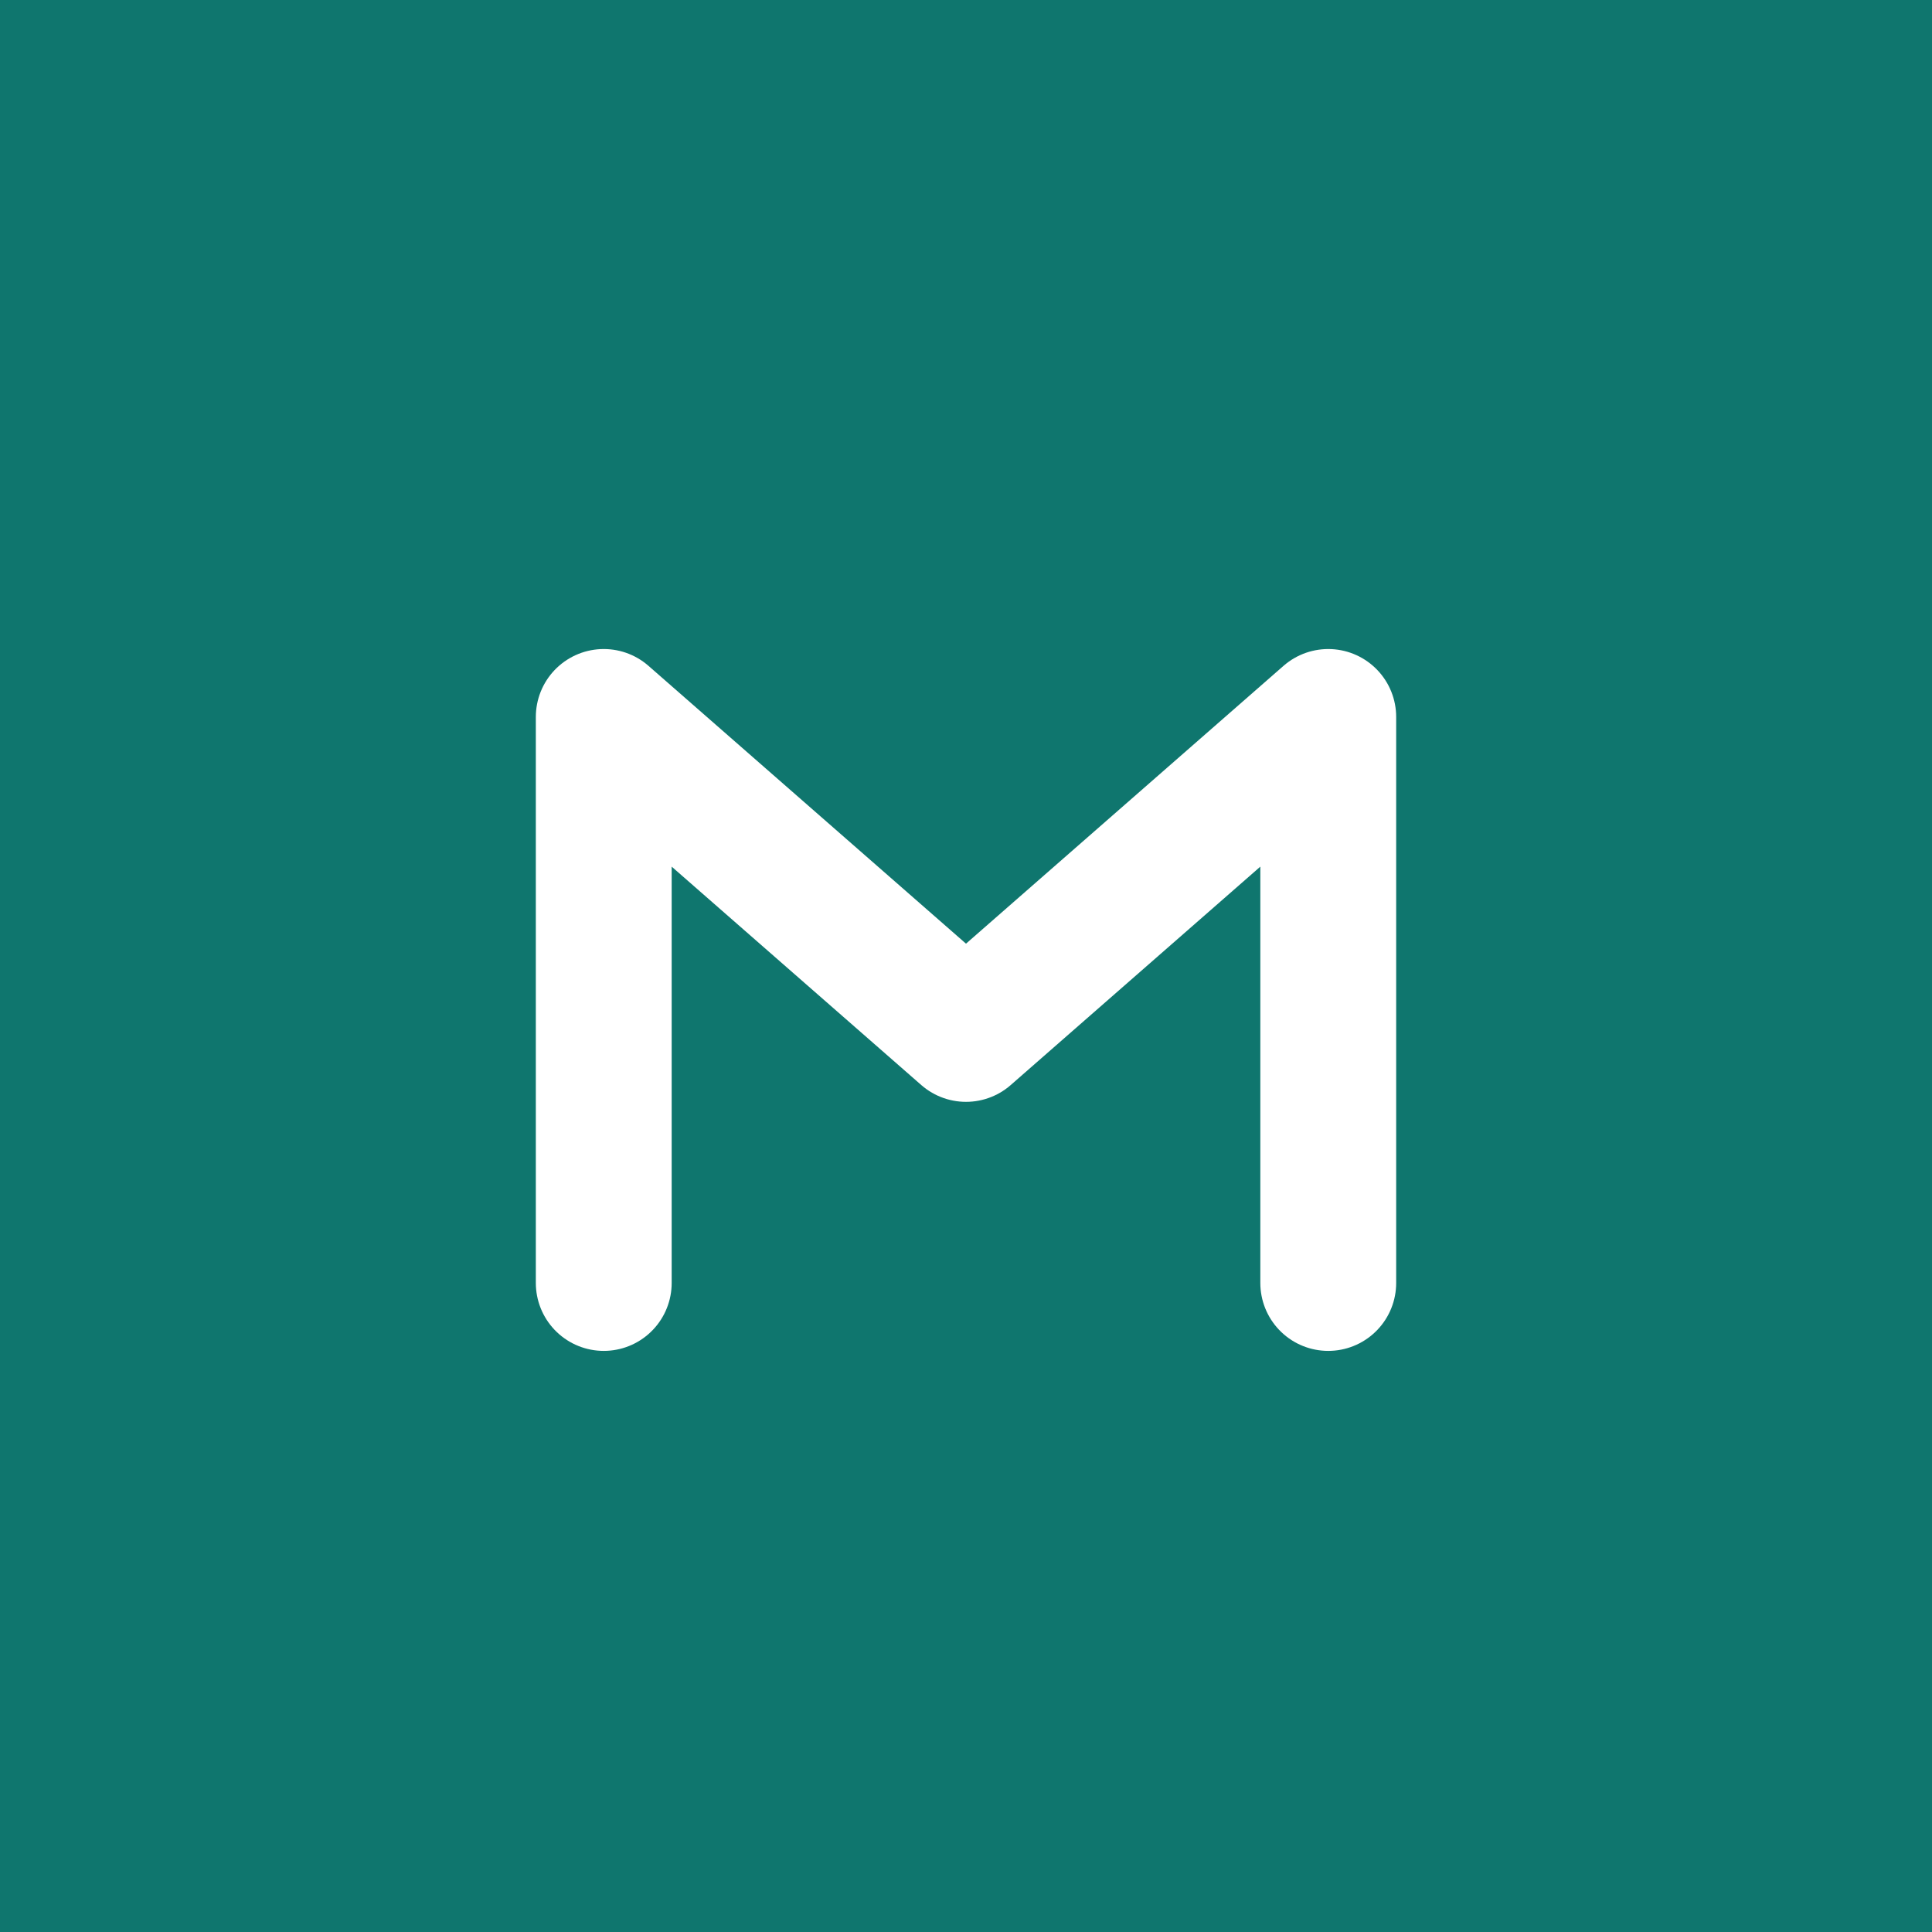
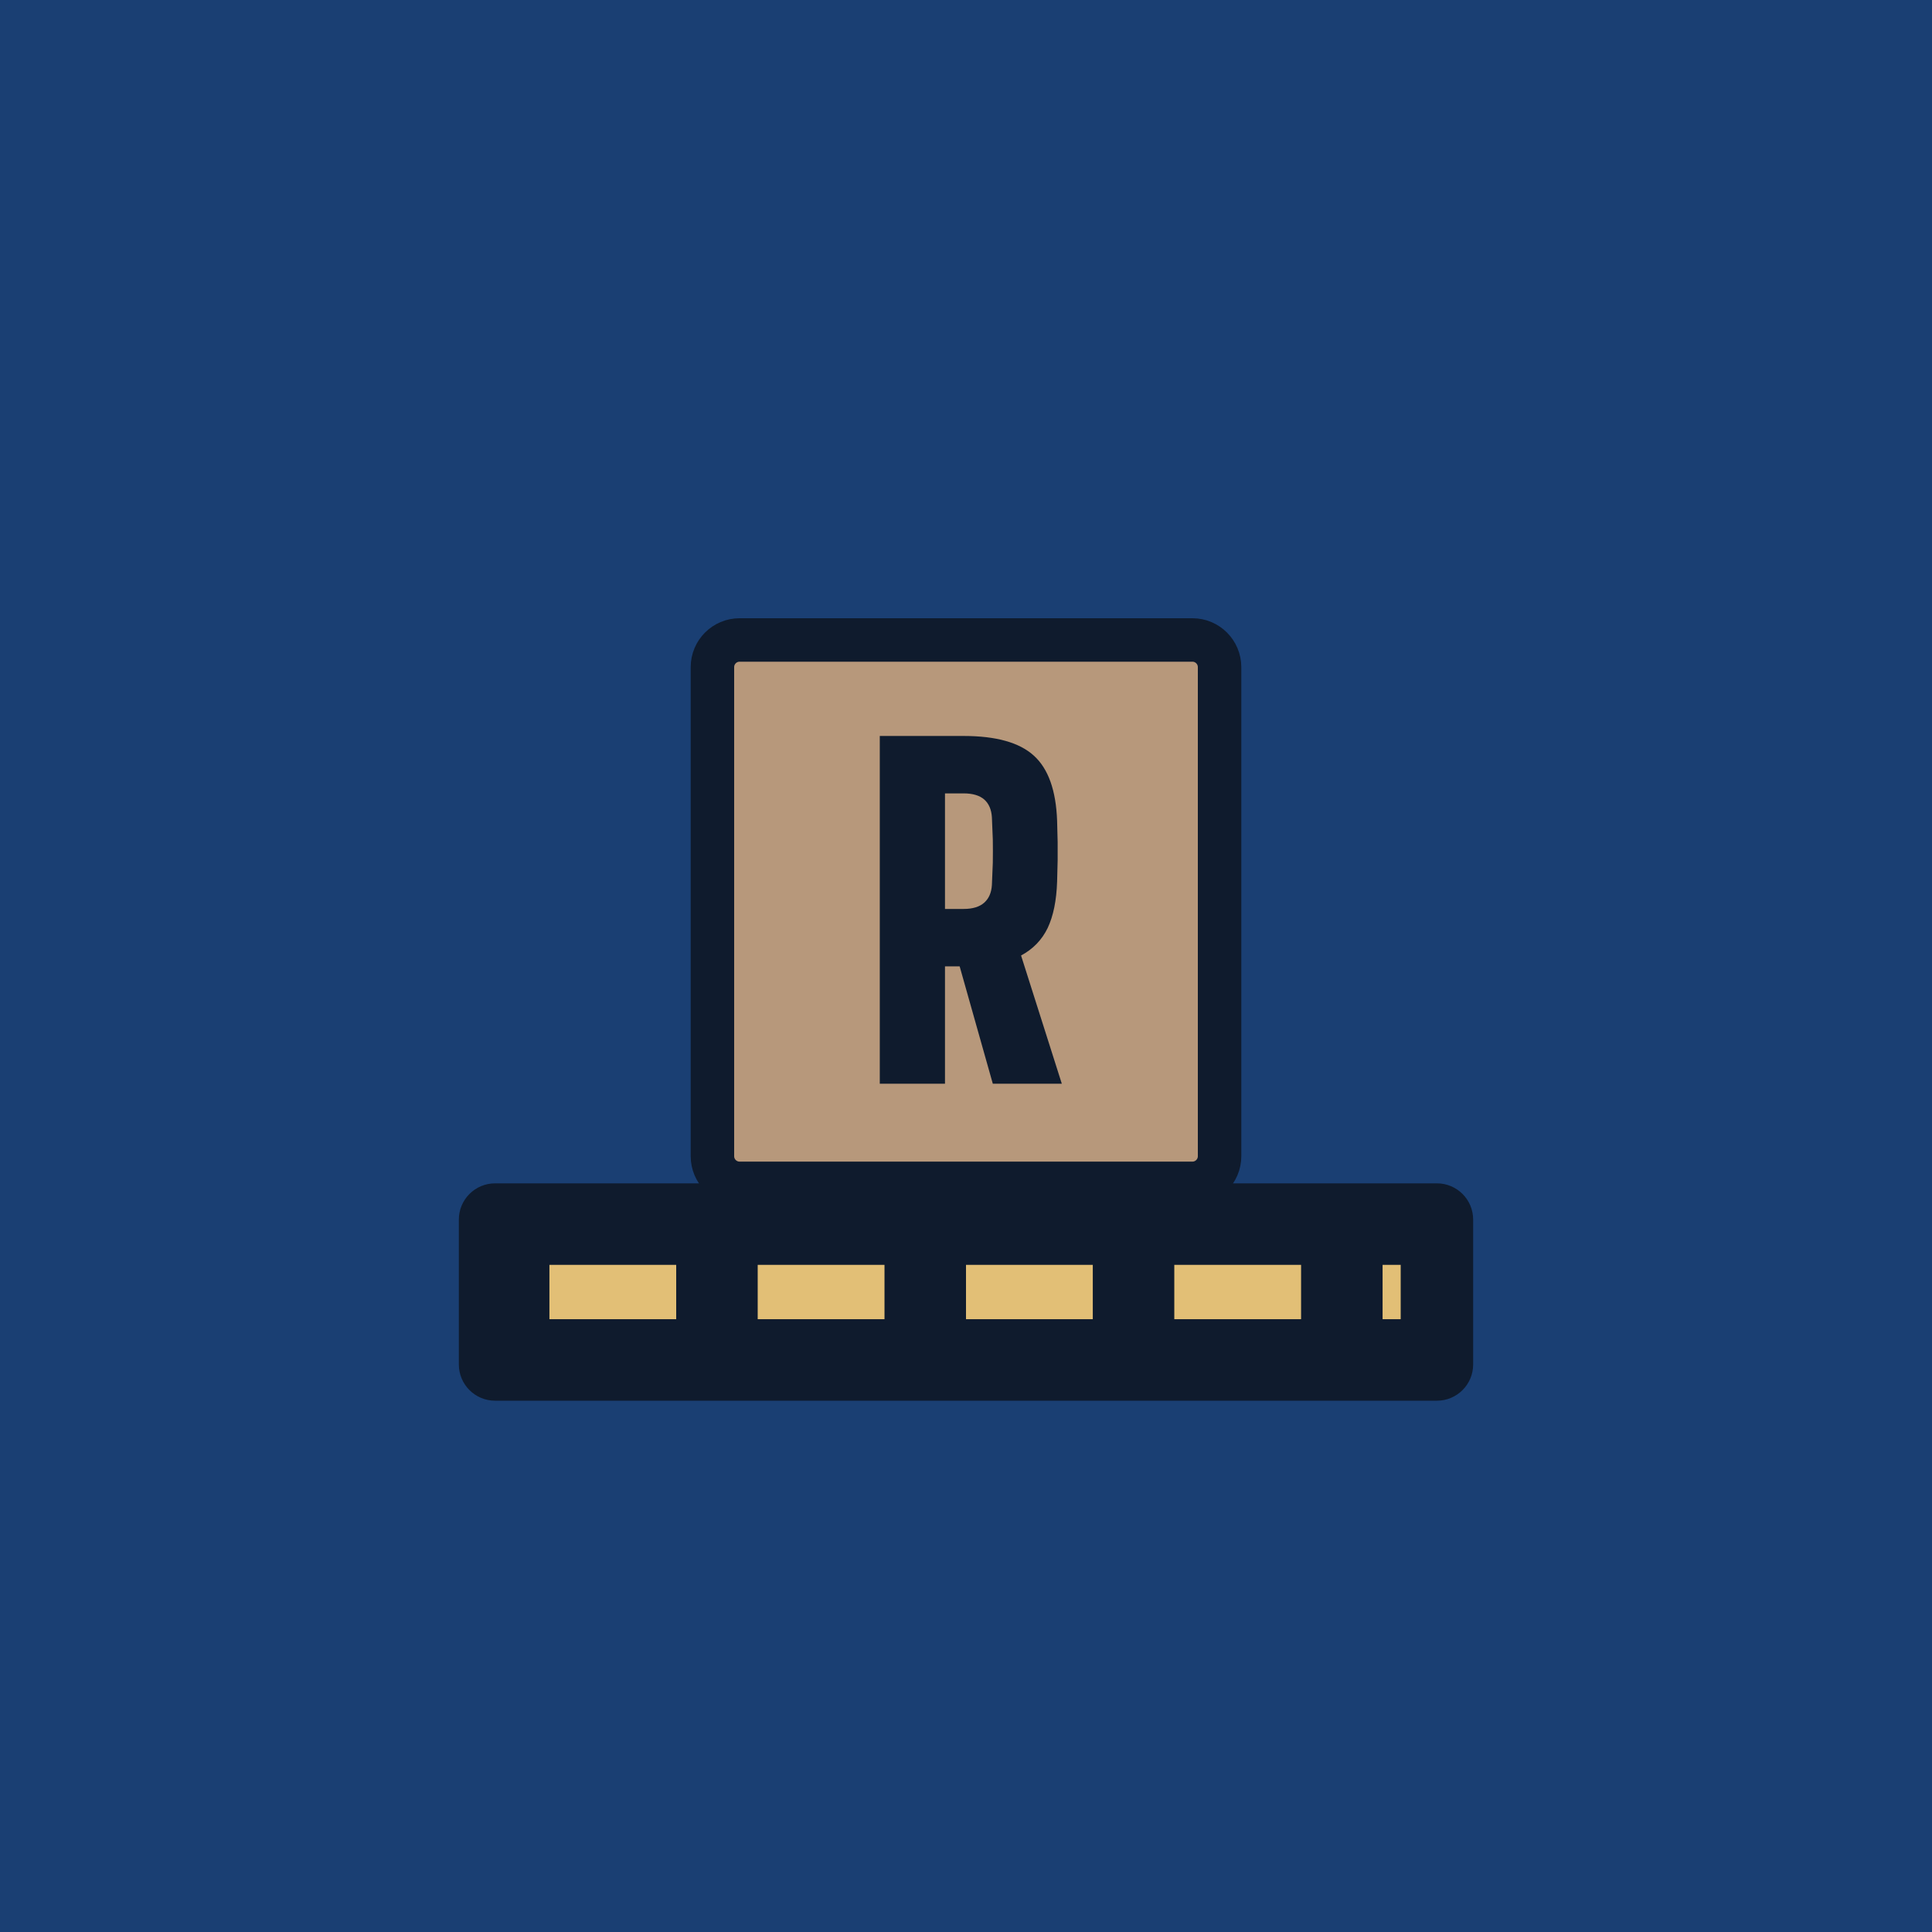
- <svg xmlns="http://www.w3.org/2000/svg" viewBox="0 0 512 512">
-   <rect width="512" height="512" fill="#0f766e" />
-   <path d="M160 340V190l96 84 96-84v150" fill="none" stroke="#fff" stroke-width="36" stroke-linecap="round" stroke-linejoin="round" />
+ <svg xmlns="http://www.w3.org/2000/svg" viewBox="0 0 64 64">
+   <rect width="64" height="64" fill="#1a3f73" />
+   <g transform="translate(12.8 12.8) scale(0.6)">
+     <rect x="4" y="44" width="56" height="12" rx="2" fill="#0f1b2d" />
+     <line x1="9" y1="50" x2="56" y2="50" stroke="#e2bf76" stroke-width="3" stroke-dasharray="7 4.5" />
+     <rect x="18" y="14" width="28" height="30" rx="1.5" fill="#b7987b" stroke="#0f1b2d" stroke-width="2.4" />
+     <path d="M27.24 38.5V19.3H31.87Q34.56 19.3 35.75 20.39Q36.94 21.47 37.03 23.98Q37.05 24.65 37.06 25.16Q37.06 25.66 37.06 26.16Q37.05 26.67 37.03 27.34Q36.98 28.9 36.51 29.9Q36.03 30.89 35.04 31.42L37.29 38.5H33.48L31.65 32.02H30.84V38.5ZM30.84 28.85H31.87Q32.62 28.85 33.01 28.5Q33.39 28.16 33.43 27.53Q33.46 26.94 33.48 26.3Q33.49 25.66 33.48 25.02Q33.46 24.38 33.43 23.79Q33.39 23.15 33.01 22.81Q32.62 22.47 31.87 22.47H30.84Z" fill="#0f1b2d" />
+   </g>
</svg>
